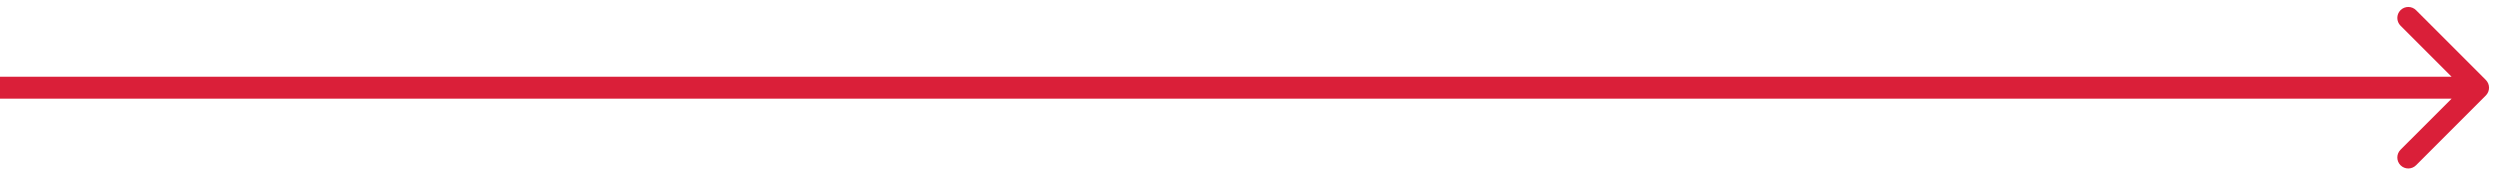
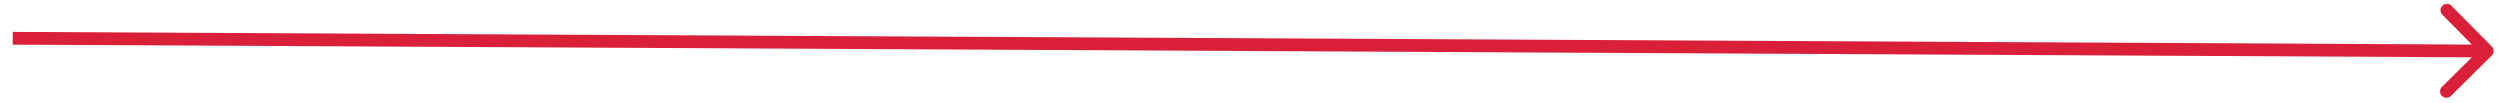
- <svg xmlns="http://www.w3.org/2000/svg" width="114" height="8" viewBox="0 0 114 8" fill="none">
-   <path d="M113.354 4.354C113.549 4.158 113.549 3.842 113.354 3.646L110.172 0.464C109.976 0.269 109.66 0.269 109.464 0.464C109.269 0.66 109.269 0.976 109.464 1.172L112.293 4L109.464 6.828C109.269 7.024 109.269 7.34 109.464 7.536C109.66 7.731 109.976 7.731 110.172 7.536L113.354 4.354ZM0 4.5L113 4.5V3.5L0 3.5L0 4.5Z" fill="#DA1F39" />
+ <svg xmlns="http://www.w3.org/2000/svg" width="196" height="8" viewBox="0 0 196 8" fill="none">
+   <path d="M195.352 4.355C195.548 4.161 195.55 3.845 195.355 3.648L192.19 0.45C191.996 0.254 191.679 0.252 191.483 0.446C191.286 0.641 191.285 0.957 191.479 1.153L194.293 3.996L191.45 6.81C191.254 7.004 191.252 7.321 191.446 7.517C191.641 7.714 191.957 7.715 192.153 7.521L195.352 4.355ZM0.997 3.5L194.997 4.5L195.003 3.5L1.003 2.5L0.997 3.5Z" fill="#DA1F39" />
</svg>
